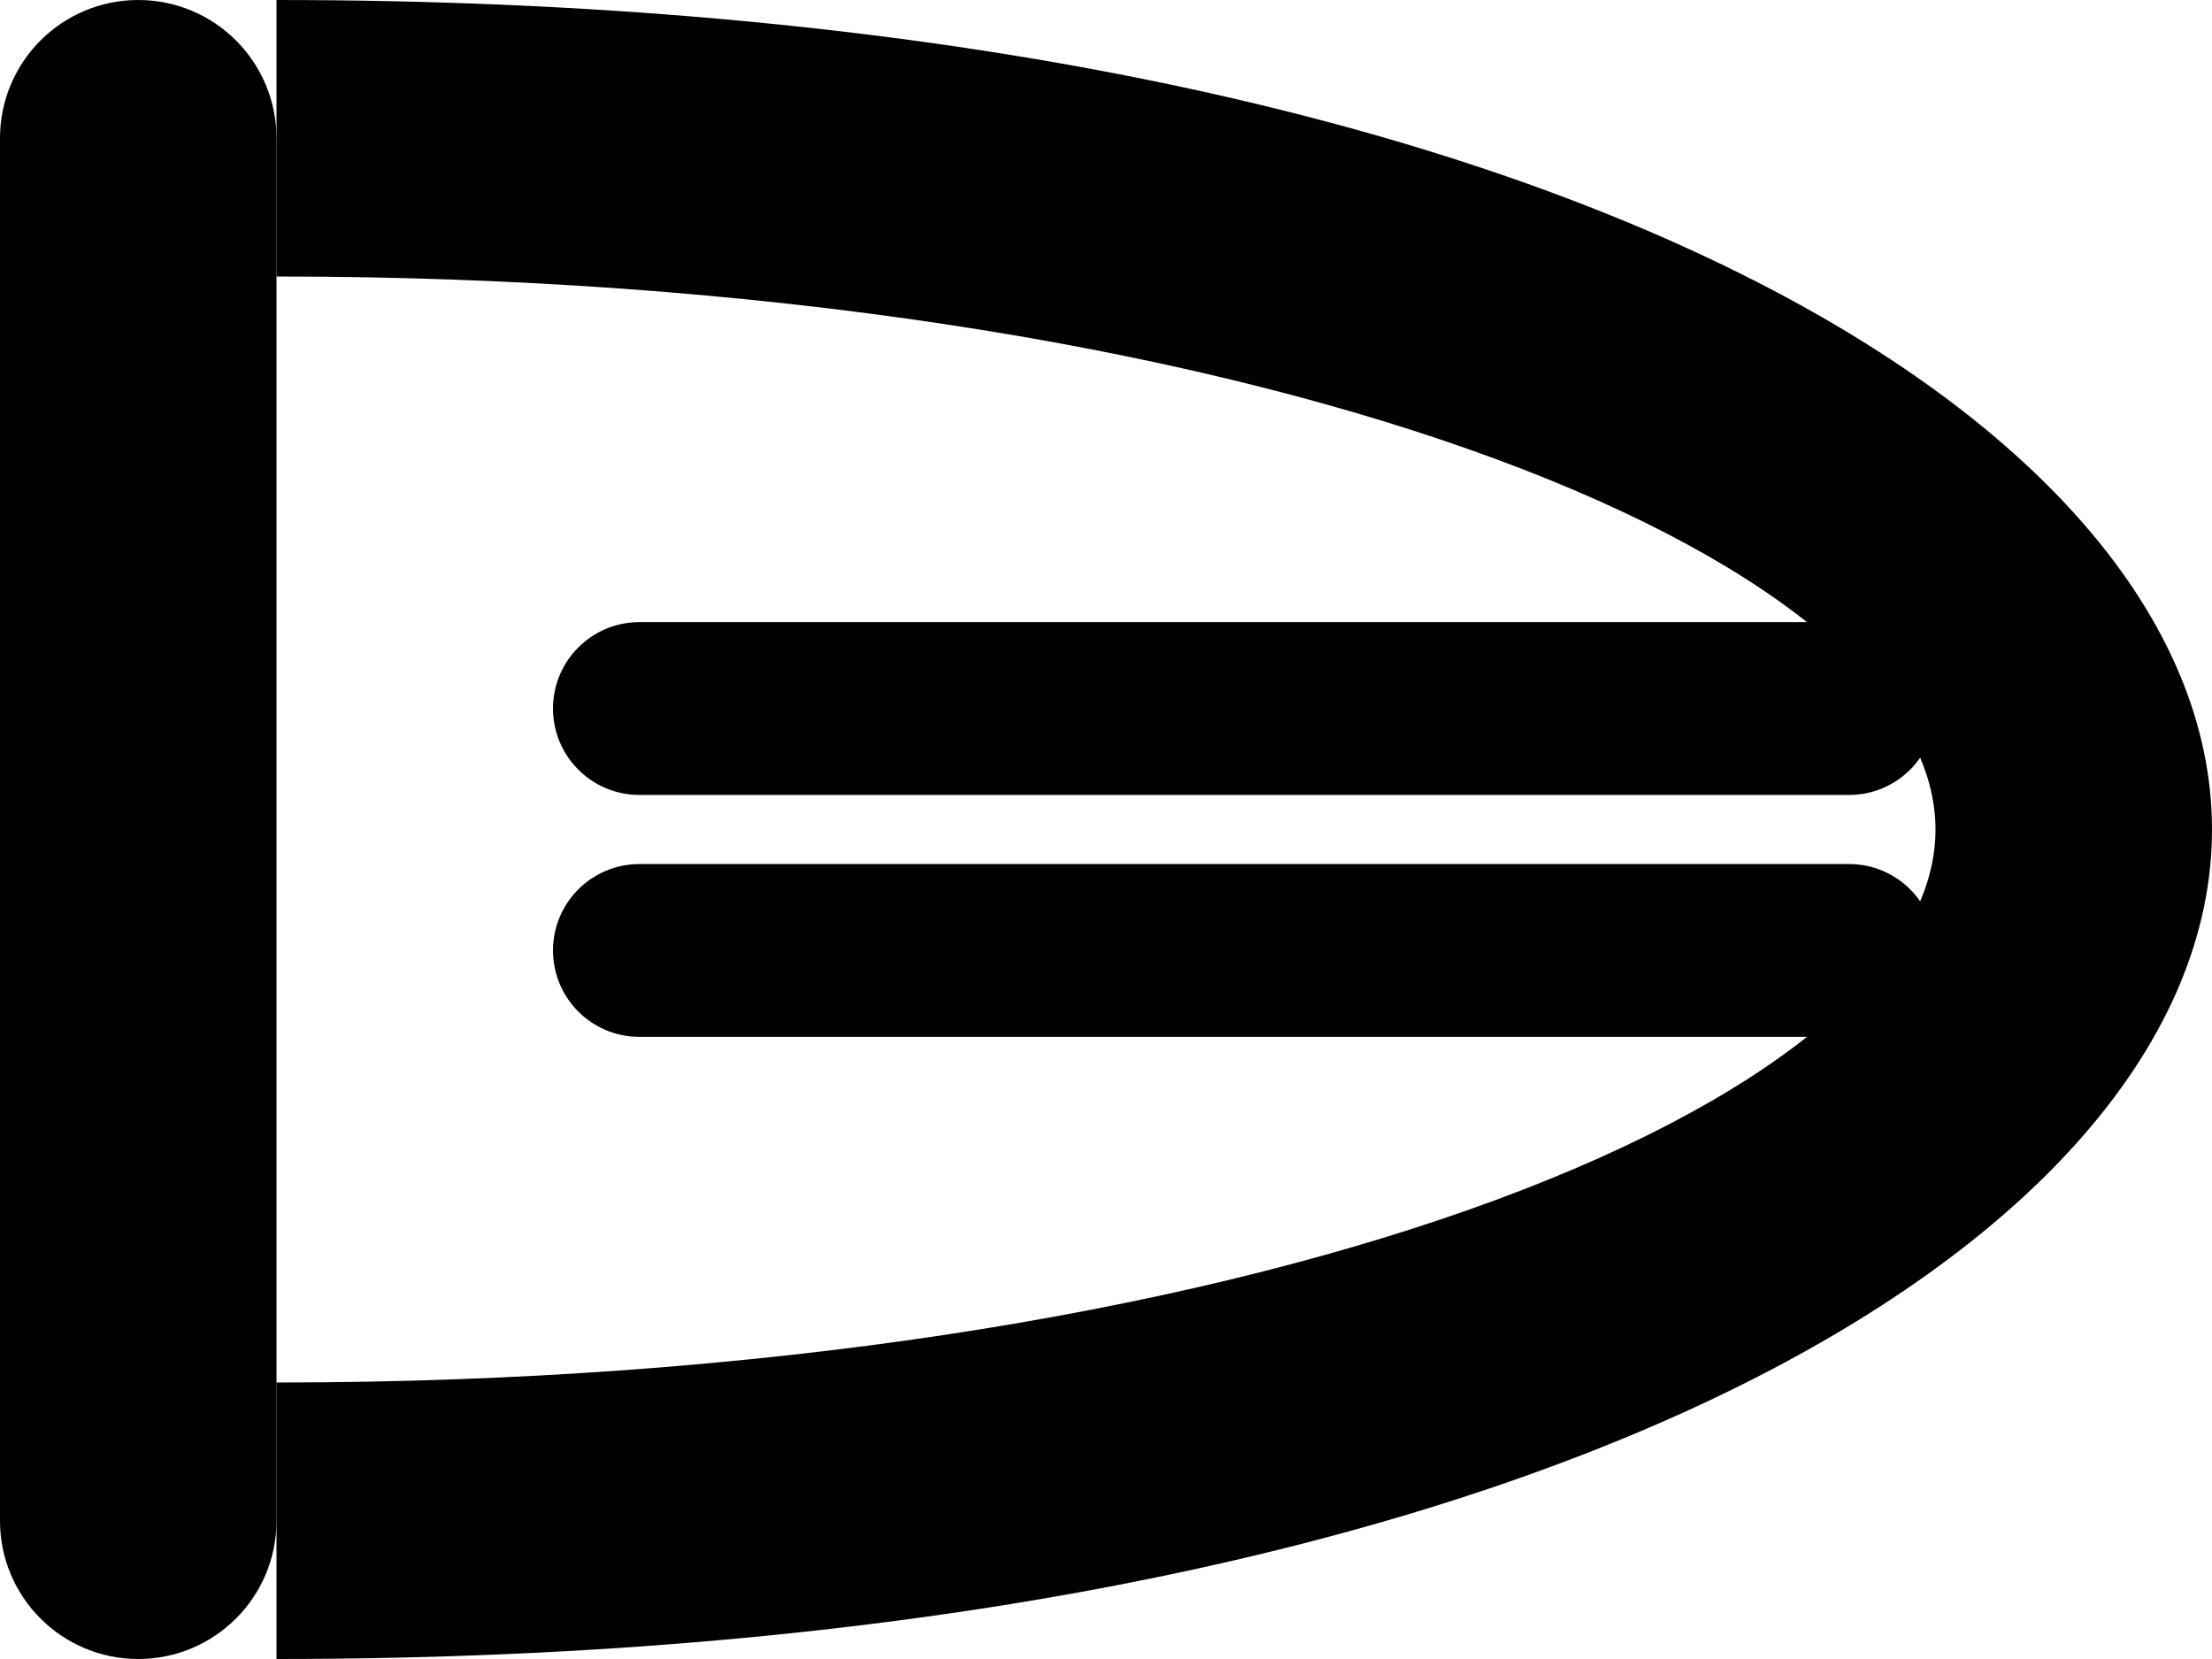
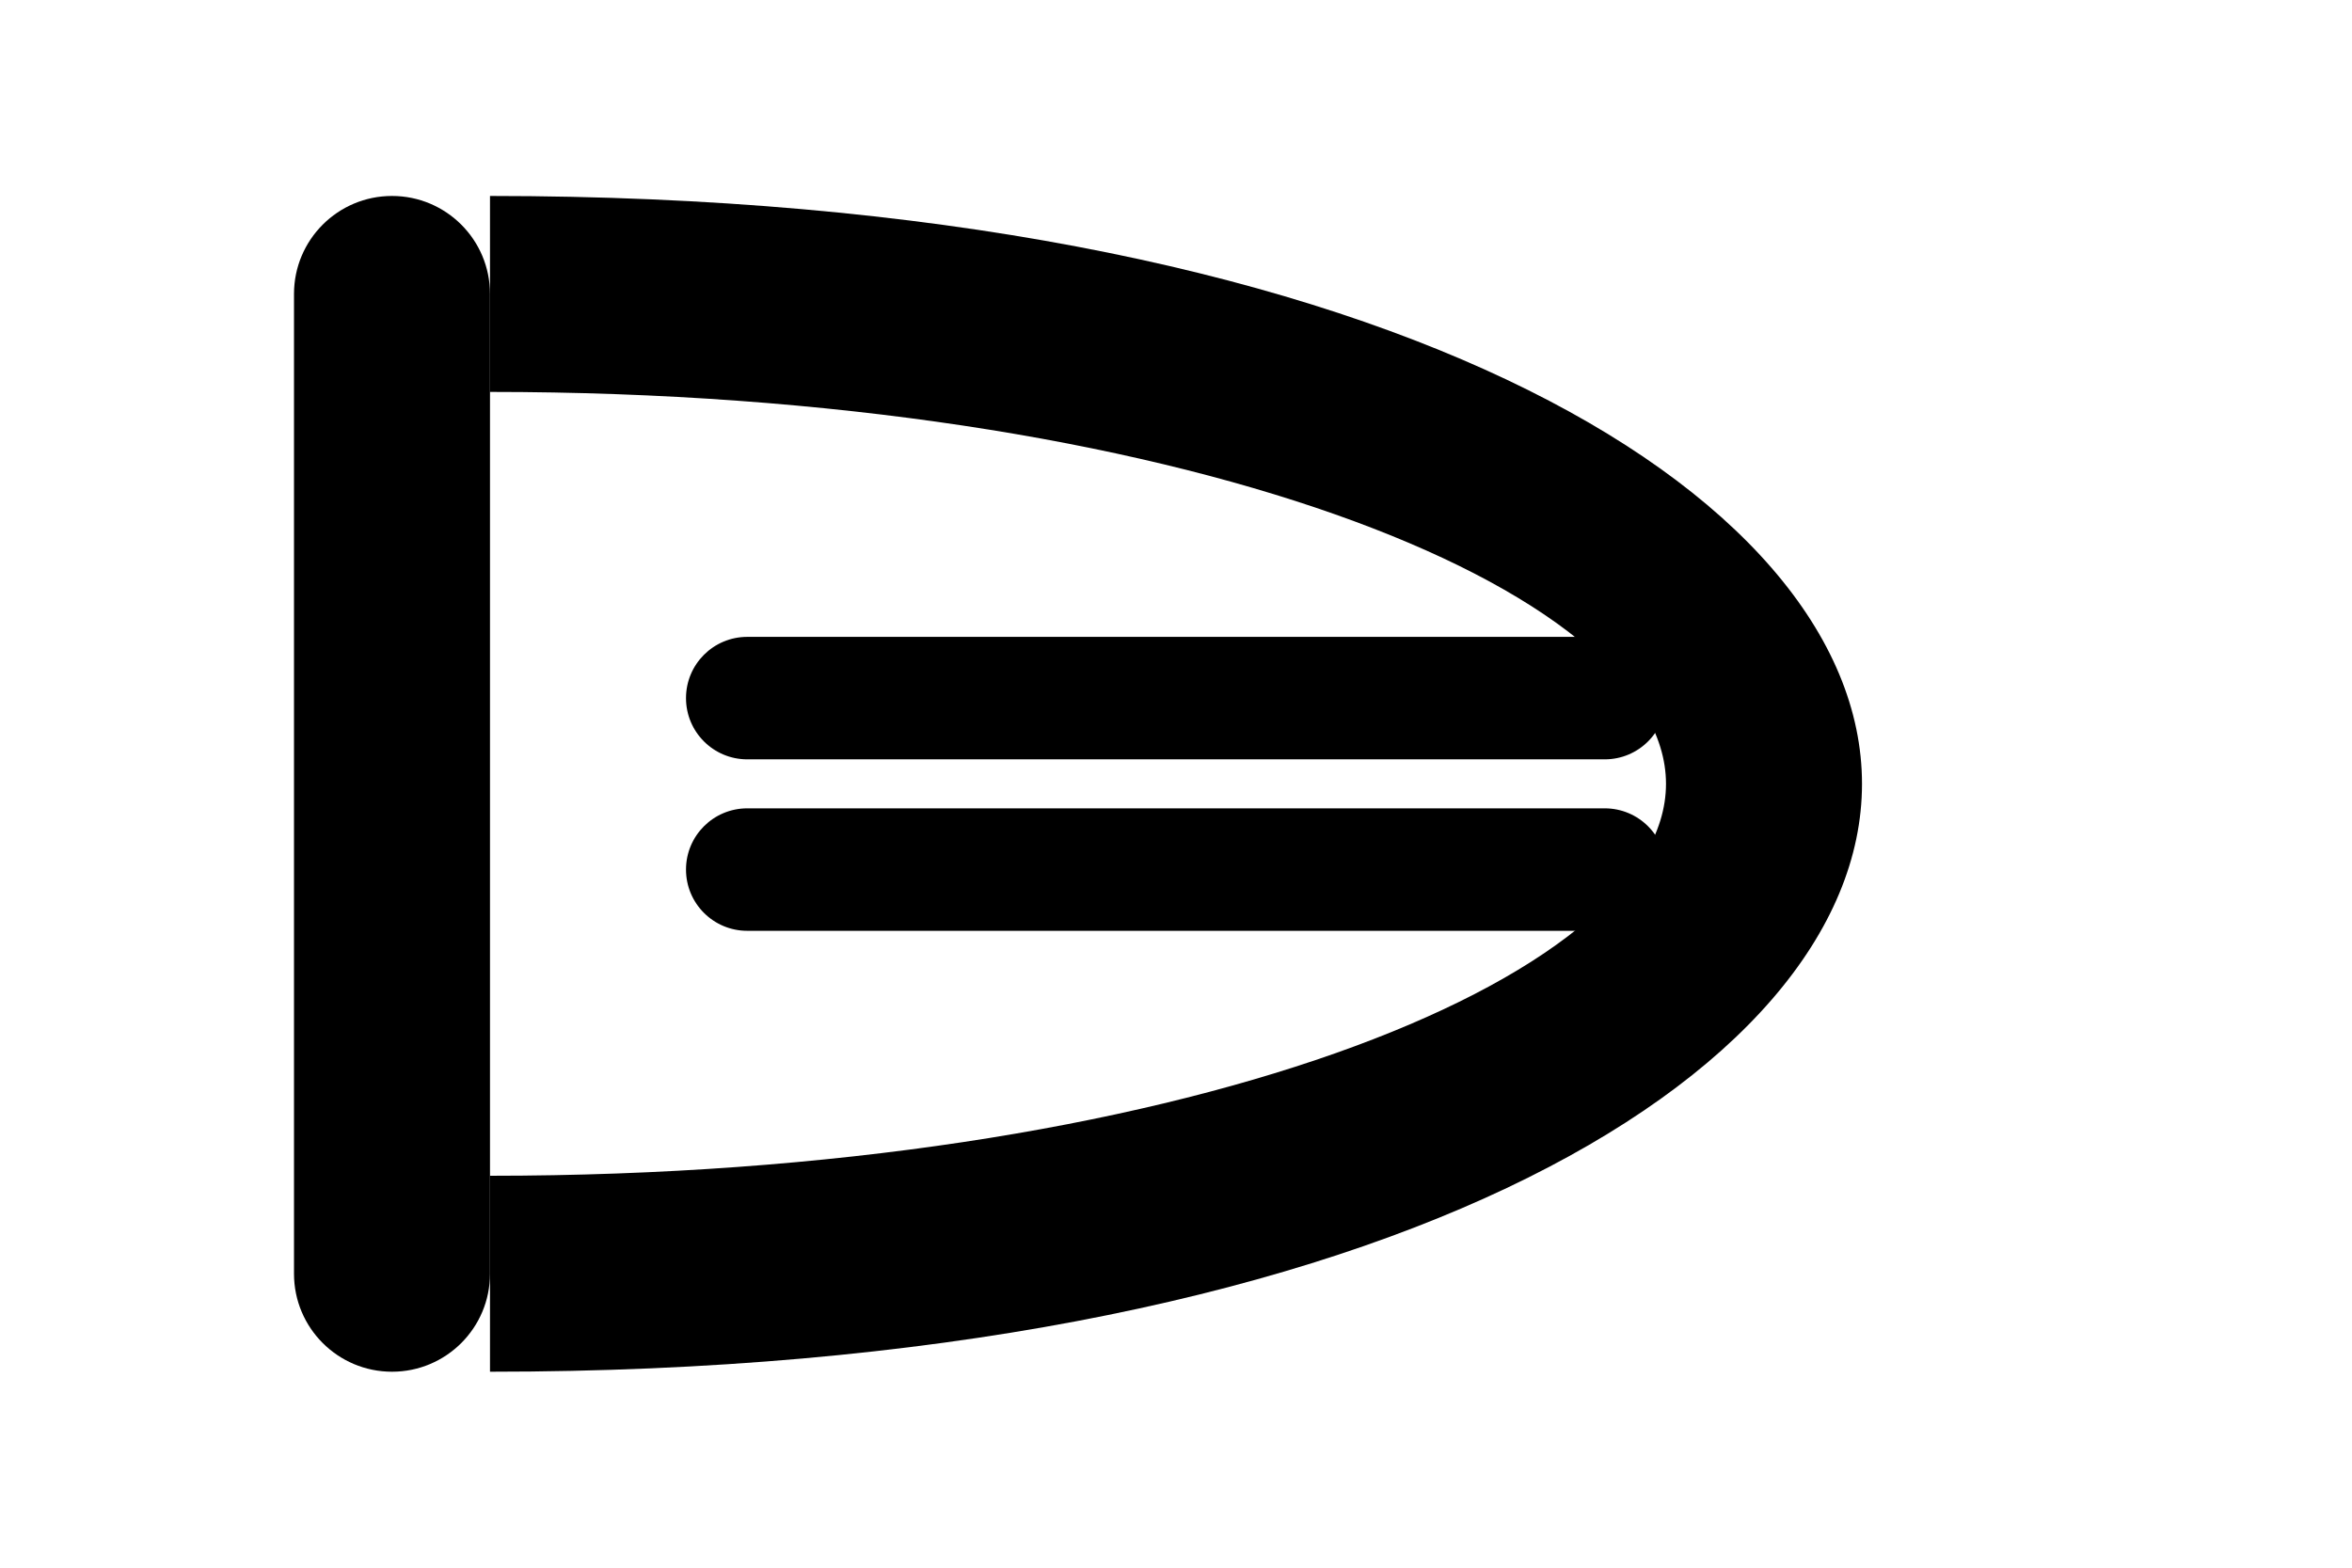
- <svg xmlns="http://www.w3.org/2000/svg" viewBox="6 4 32 24" fill="none" role="img" aria-label="UAE Dirham">
+ <svg xmlns="http://www.w3.org/2000/svg" viewBox="0 0 48 32" fill="none" role="img" aria-label="UAE Dirham">
  <g fill="currentColor">
    <rect x="6" y="4" width="4" height="24" rx="2" />
    <path d="M10 4 C28 4 38 10 38 16 C38 22 28 28 10 28 L10 24 C24 24 34 20 34 16 C34 12 24 8 10 8 Z" />
    <rect x="14" y="13" width="20" height="2.5" rx="1.25" />
    <rect x="14" y="16.5" width="20" height="2.5" rx="1.25" />
  </g>
</svg>
